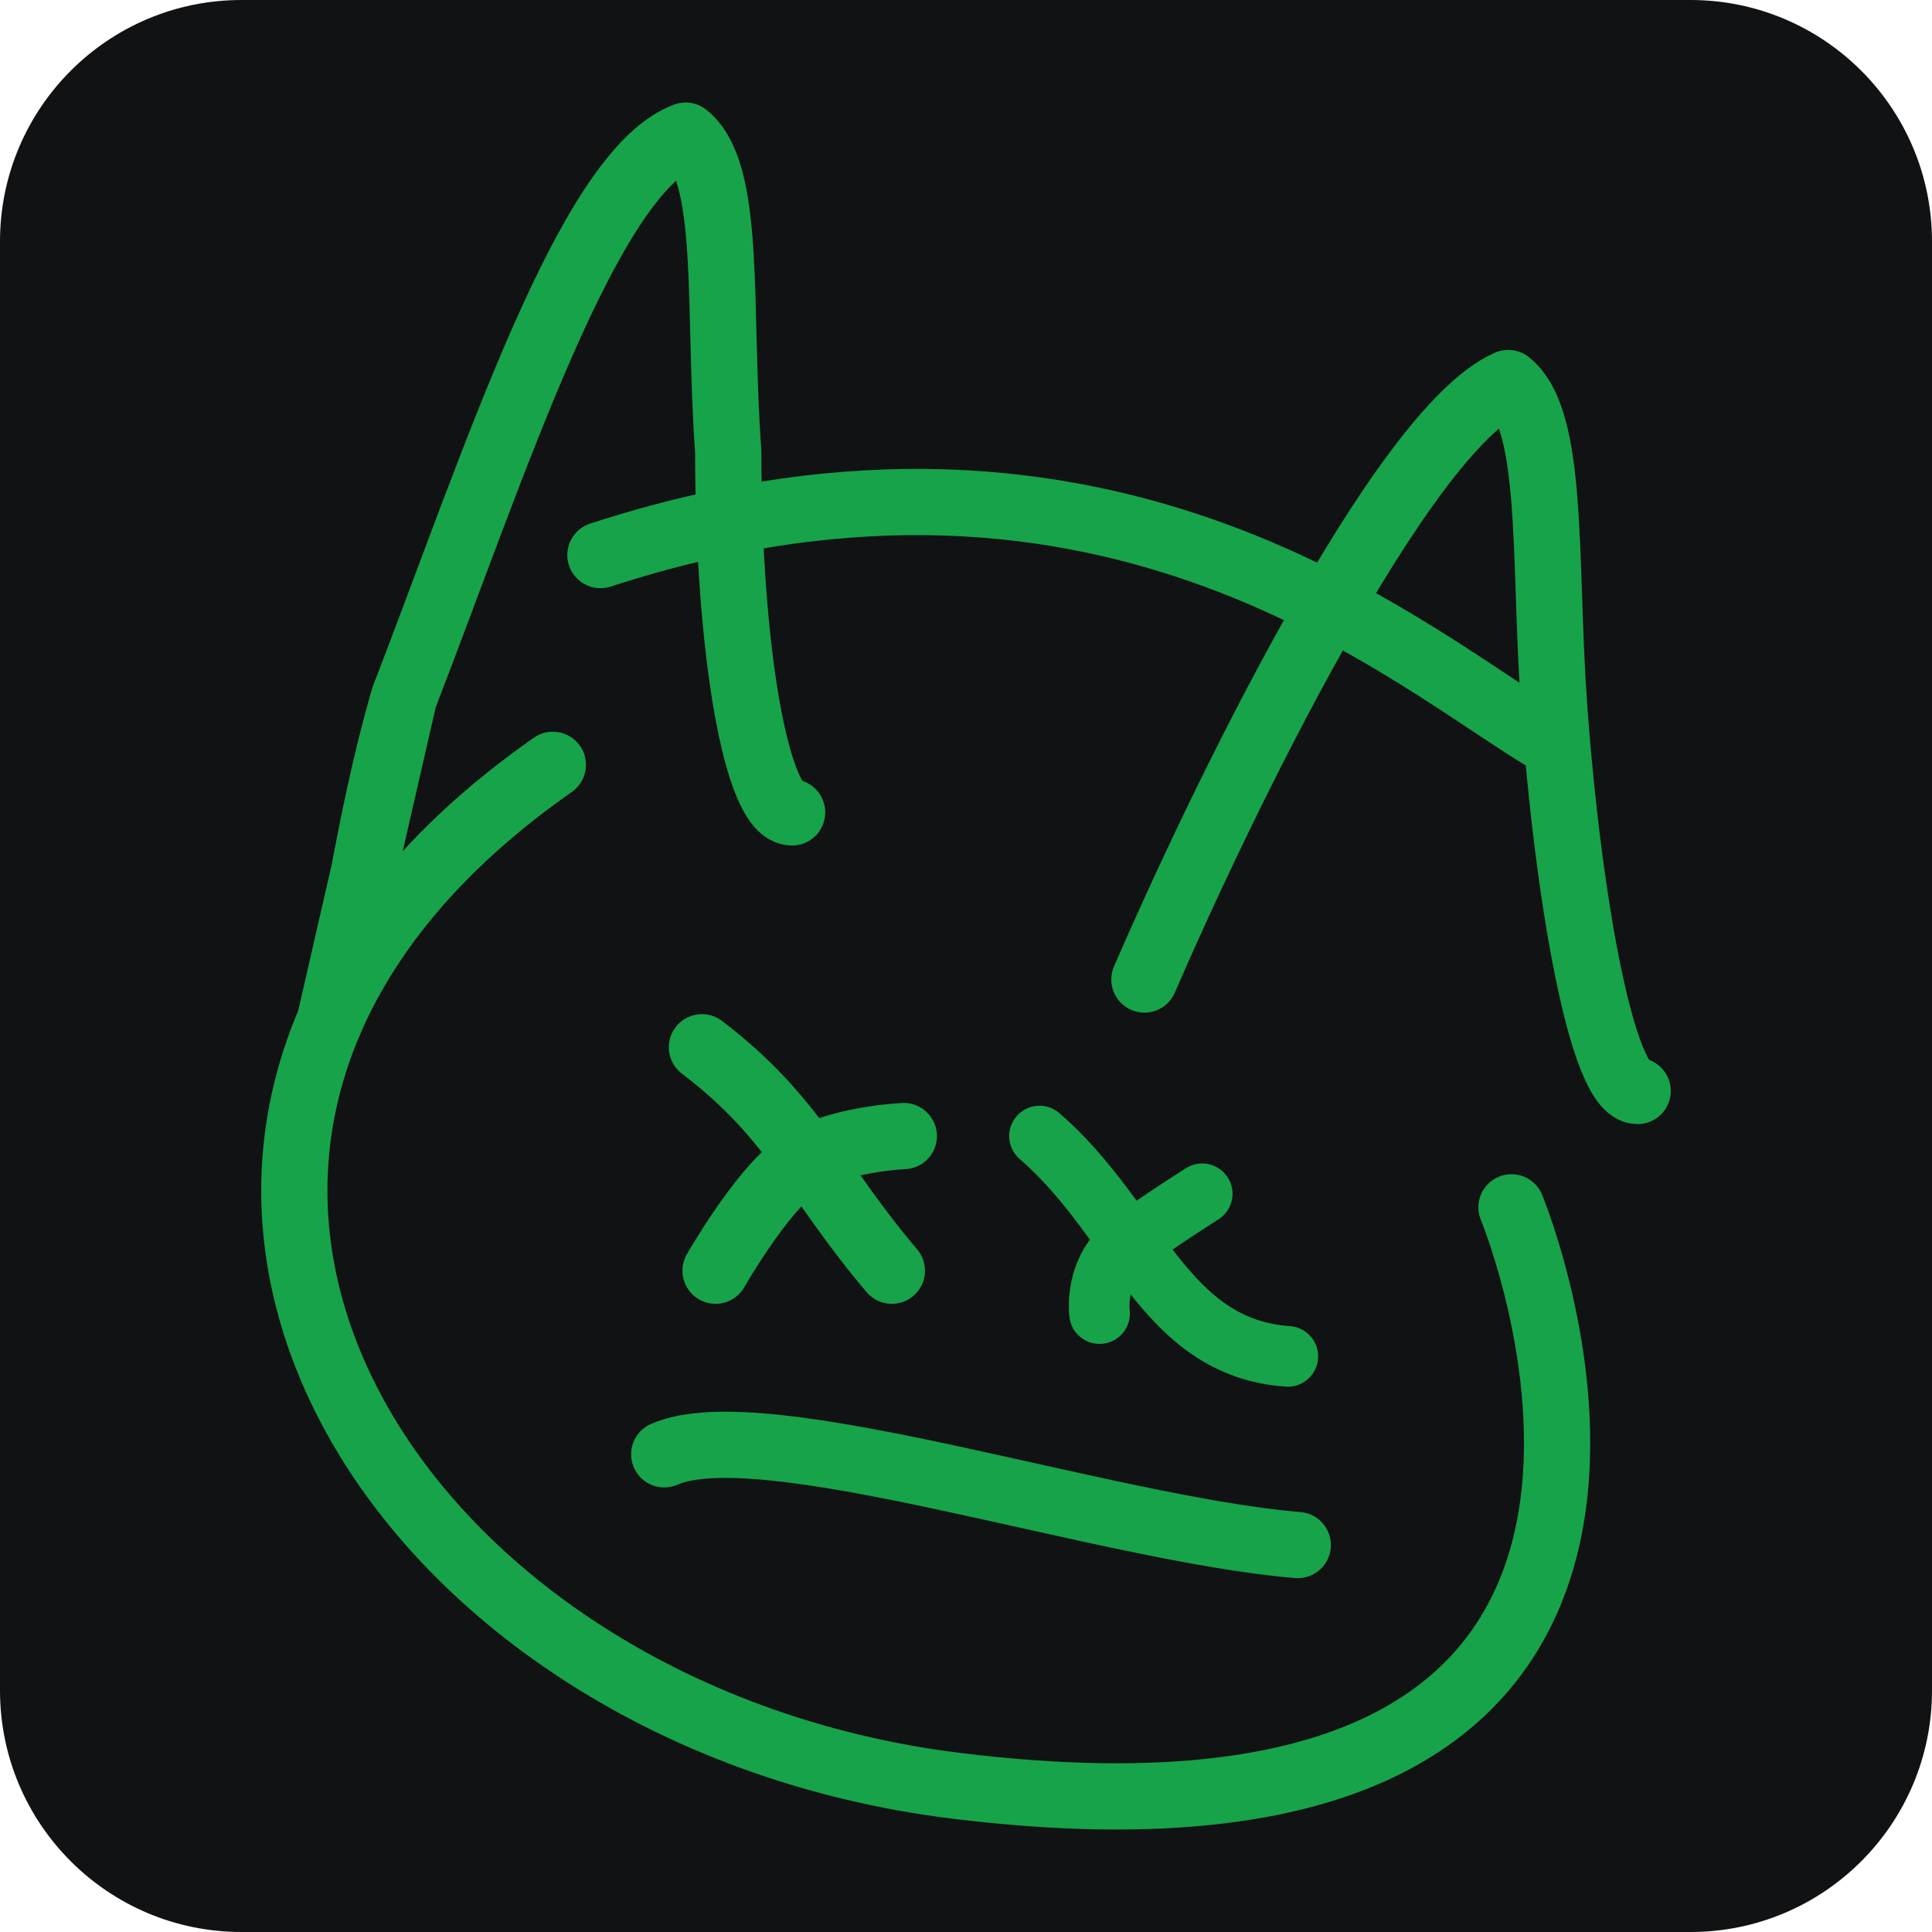
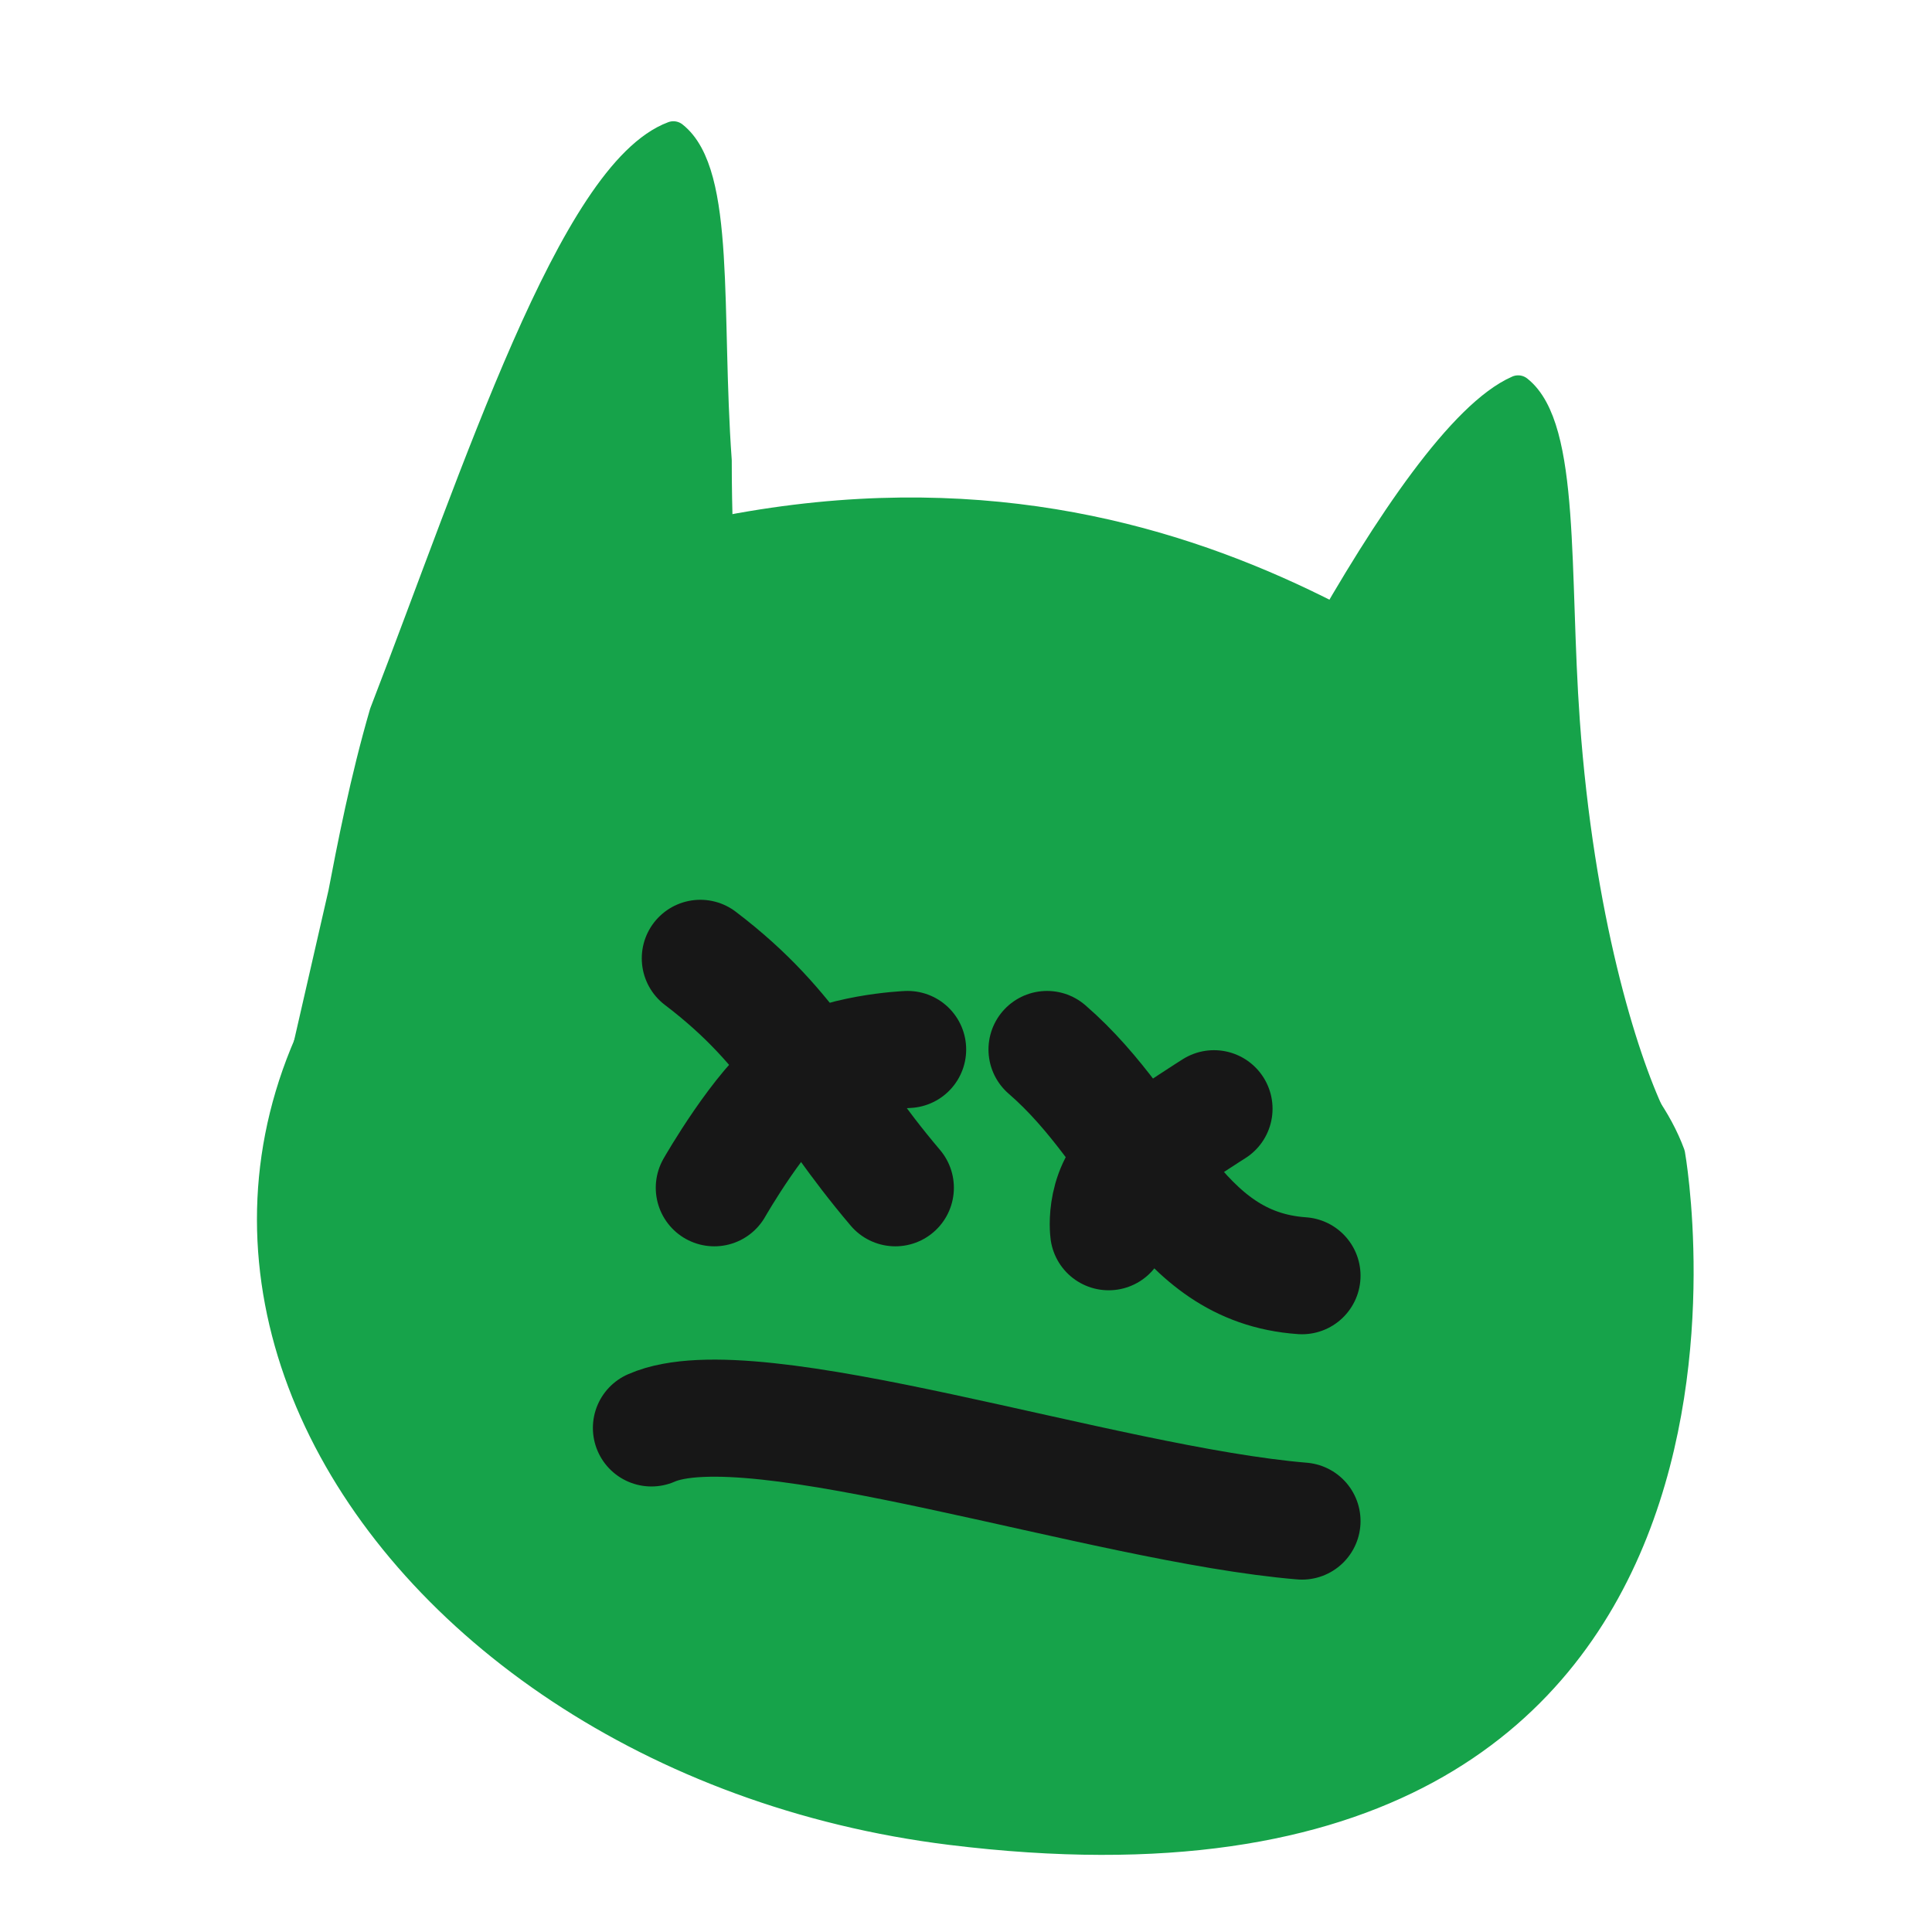
- <svg xmlns="http://www.w3.org/2000/svg" width="32" height="32" viewBox="0 0 32 32" fill="none">
-   <rect width="32" height="32" rx="4" fill="#111213" />
-   <path d="M11.626 17.346C13.168 18.518 13.497 19.546 14.772 21.047" stroke="#16A34A" stroke-width="1.097" stroke-linecap="round" stroke-linejoin="round" />
-   <path d="M11.002 24.088C12.634 23.37 18.288 25.324 21.495 25.591" stroke="#16A34A" stroke-width="1.097" stroke-linecap="round" stroke-linejoin="round" />
-   <path d="M21.33 22.466C19.274 22.322 18.822 20.204 17.218 18.817" stroke="#16A34A" stroke-width="1.005" stroke-linecap="round" stroke-linejoin="round" />
-   <path d="M14.97 18.817C14.97 18.817 13.818 18.864 13.209 19.3C12.601 19.735 11.852 21.047 11.852 21.047" stroke="#16A34A" stroke-width="1.097" stroke-linecap="round" stroke-linejoin="round" />
-   <path d="M19.912 19.773C19.912 19.773 19.328 20.139 18.719 20.575C18.11 21.01 18.212 21.757 18.212 21.757" stroke="#16A34A" stroke-width="1.005" stroke-linecap="round" stroke-linejoin="round" />
-   <path d="M9.157 12.668C0.418 18.775 6.268 28.398 15.834 29.578C29.703 31.287 25.035 19.997 25.035 19.997" stroke="#16A34A" stroke-width="1.097" stroke-linecap="round" stroke-linejoin="round" />
-   <path d="M9.945 9.194C18.44 6.426 23.407 10.958 25.687 12.288" stroke="#16A34A" stroke-width="1.097" stroke-linecap="round" />
-   <path d="M18.955 16.224C20.195 13.356 23.2 7.126 24.981 6.344C25.75 6.951 25.569 9.299 25.741 11.691C25.969 14.867 26.537 18.07 27.125 18.07" stroke="#16A34A" stroke-width="1.097" stroke-linecap="round" stroke-linejoin="round" />
-   <path d="M13.12 13.456C12.532 13.456 12.062 10.768 12.062 7.484C11.889 5.093 12.126 2.852 11.356 2.246C9.741 2.85 8.201 7.647 6.69 11.558M6.69 11.558C6.062 13.717 5.887 15.695 5.464 16.906L6.69 11.558Z" stroke="#16A34A" stroke-width="1.097" stroke-linecap="round" stroke-linejoin="round" />
+ <svg xmlns="http://www.w3.org/2000/svg" width="33" height="33" viewBox="0 0 33 33" fill="none">
+   <path d="M16.244 31.264C6.114 30.015 -0.081 19.825 9.174 13.358C13.013 11.966 26.786 15.003 28.533 19.716C28.533 19.716 30.932 33.075 16.244 31.264Z" fill="#16A34A" stroke="#16A34A" stroke-width="0.5" stroke-linecap="round" stroke-linejoin="round" />
+   <path d="M26.678 12.955C24.264 11.547 19.004 6.747 10.007 9.679L10.94 16.149L19.864 16.916L26.678 12.955Z" fill="#16A34A" stroke="#16A34A" stroke-width="0.5" stroke-linejoin="round" />
+   <path d="M25.931 6.661C24.045 7.489 20.862 14.086 19.55 17.123C19.55 17.123 22.049 18.363 23.775 18.748C25.467 19.125 28.201 19.078 28.201 19.078C27.712 18.047 26.977 15.686 26.735 12.323C26.553 9.79 26.746 7.303 25.931 6.661Z" fill="#16A34A" stroke="#16A34A" stroke-width="0.5" stroke-linecap="round" stroke-linejoin="round" />
+   <path d="M11.502 2.321C12.317 2.963 12.067 5.335 12.249 7.868C12.249 11.346 12.747 14.191 13.37 14.191L5.263 17.846L5.855 15.262C6.034 14.324 6.243 13.275 6.56 12.182C8.161 8.04 9.791 2.96 11.502 2.321Z" fill="#16A34A" />
+   <path d="M5.263 17.846C5.71 16.563 5.896 14.468 6.56 12.182M5.263 17.846L6.56 12.182M5.263 17.846L13.37 14.191C12.747 14.191 12.249 11.346 12.249 7.868C12.067 5.335 12.317 2.963 11.502 2.321C9.791 2.96 8.161 8.04 6.56 12.182" stroke="#16A34A" stroke-width="0.5" stroke-linecap="round" stroke-linejoin="round" />
+   <path d="M11.127 24.39C12.855 23.63 18.842 25.698 22.239 25.981" stroke="#171717" stroke-width="2" stroke-linecap="round" stroke-linejoin="round" />
+   <path d="M11.962 16.369C13.595 17.61 13.943 18.698 15.293 20.288" stroke="#171717" stroke-width="2" stroke-linecap="round" stroke-linejoin="round" />
+   <path d="M15.503 17.926C15.503 17.926 14.283 17.976 13.638 18.437C12.994 18.898 12.201 20.288 12.201 20.288" stroke="#171717" stroke-width="2" stroke-linecap="round" stroke-linejoin="round" />
+   <path d="M22.239 21.79C20.061 21.638 19.583 19.395 17.884 17.926" stroke="#171717" stroke-width="2" stroke-linecap="round" stroke-linejoin="round" />
+   <path d="M20.736 18.938C20.736 18.938 20.118 19.326 19.474 19.787C18.829 20.248 18.937 21.039 18.937 21.039" stroke="#171717" stroke-width="2" stroke-linecap="round" stroke-linejoin="round" />
</svg>
